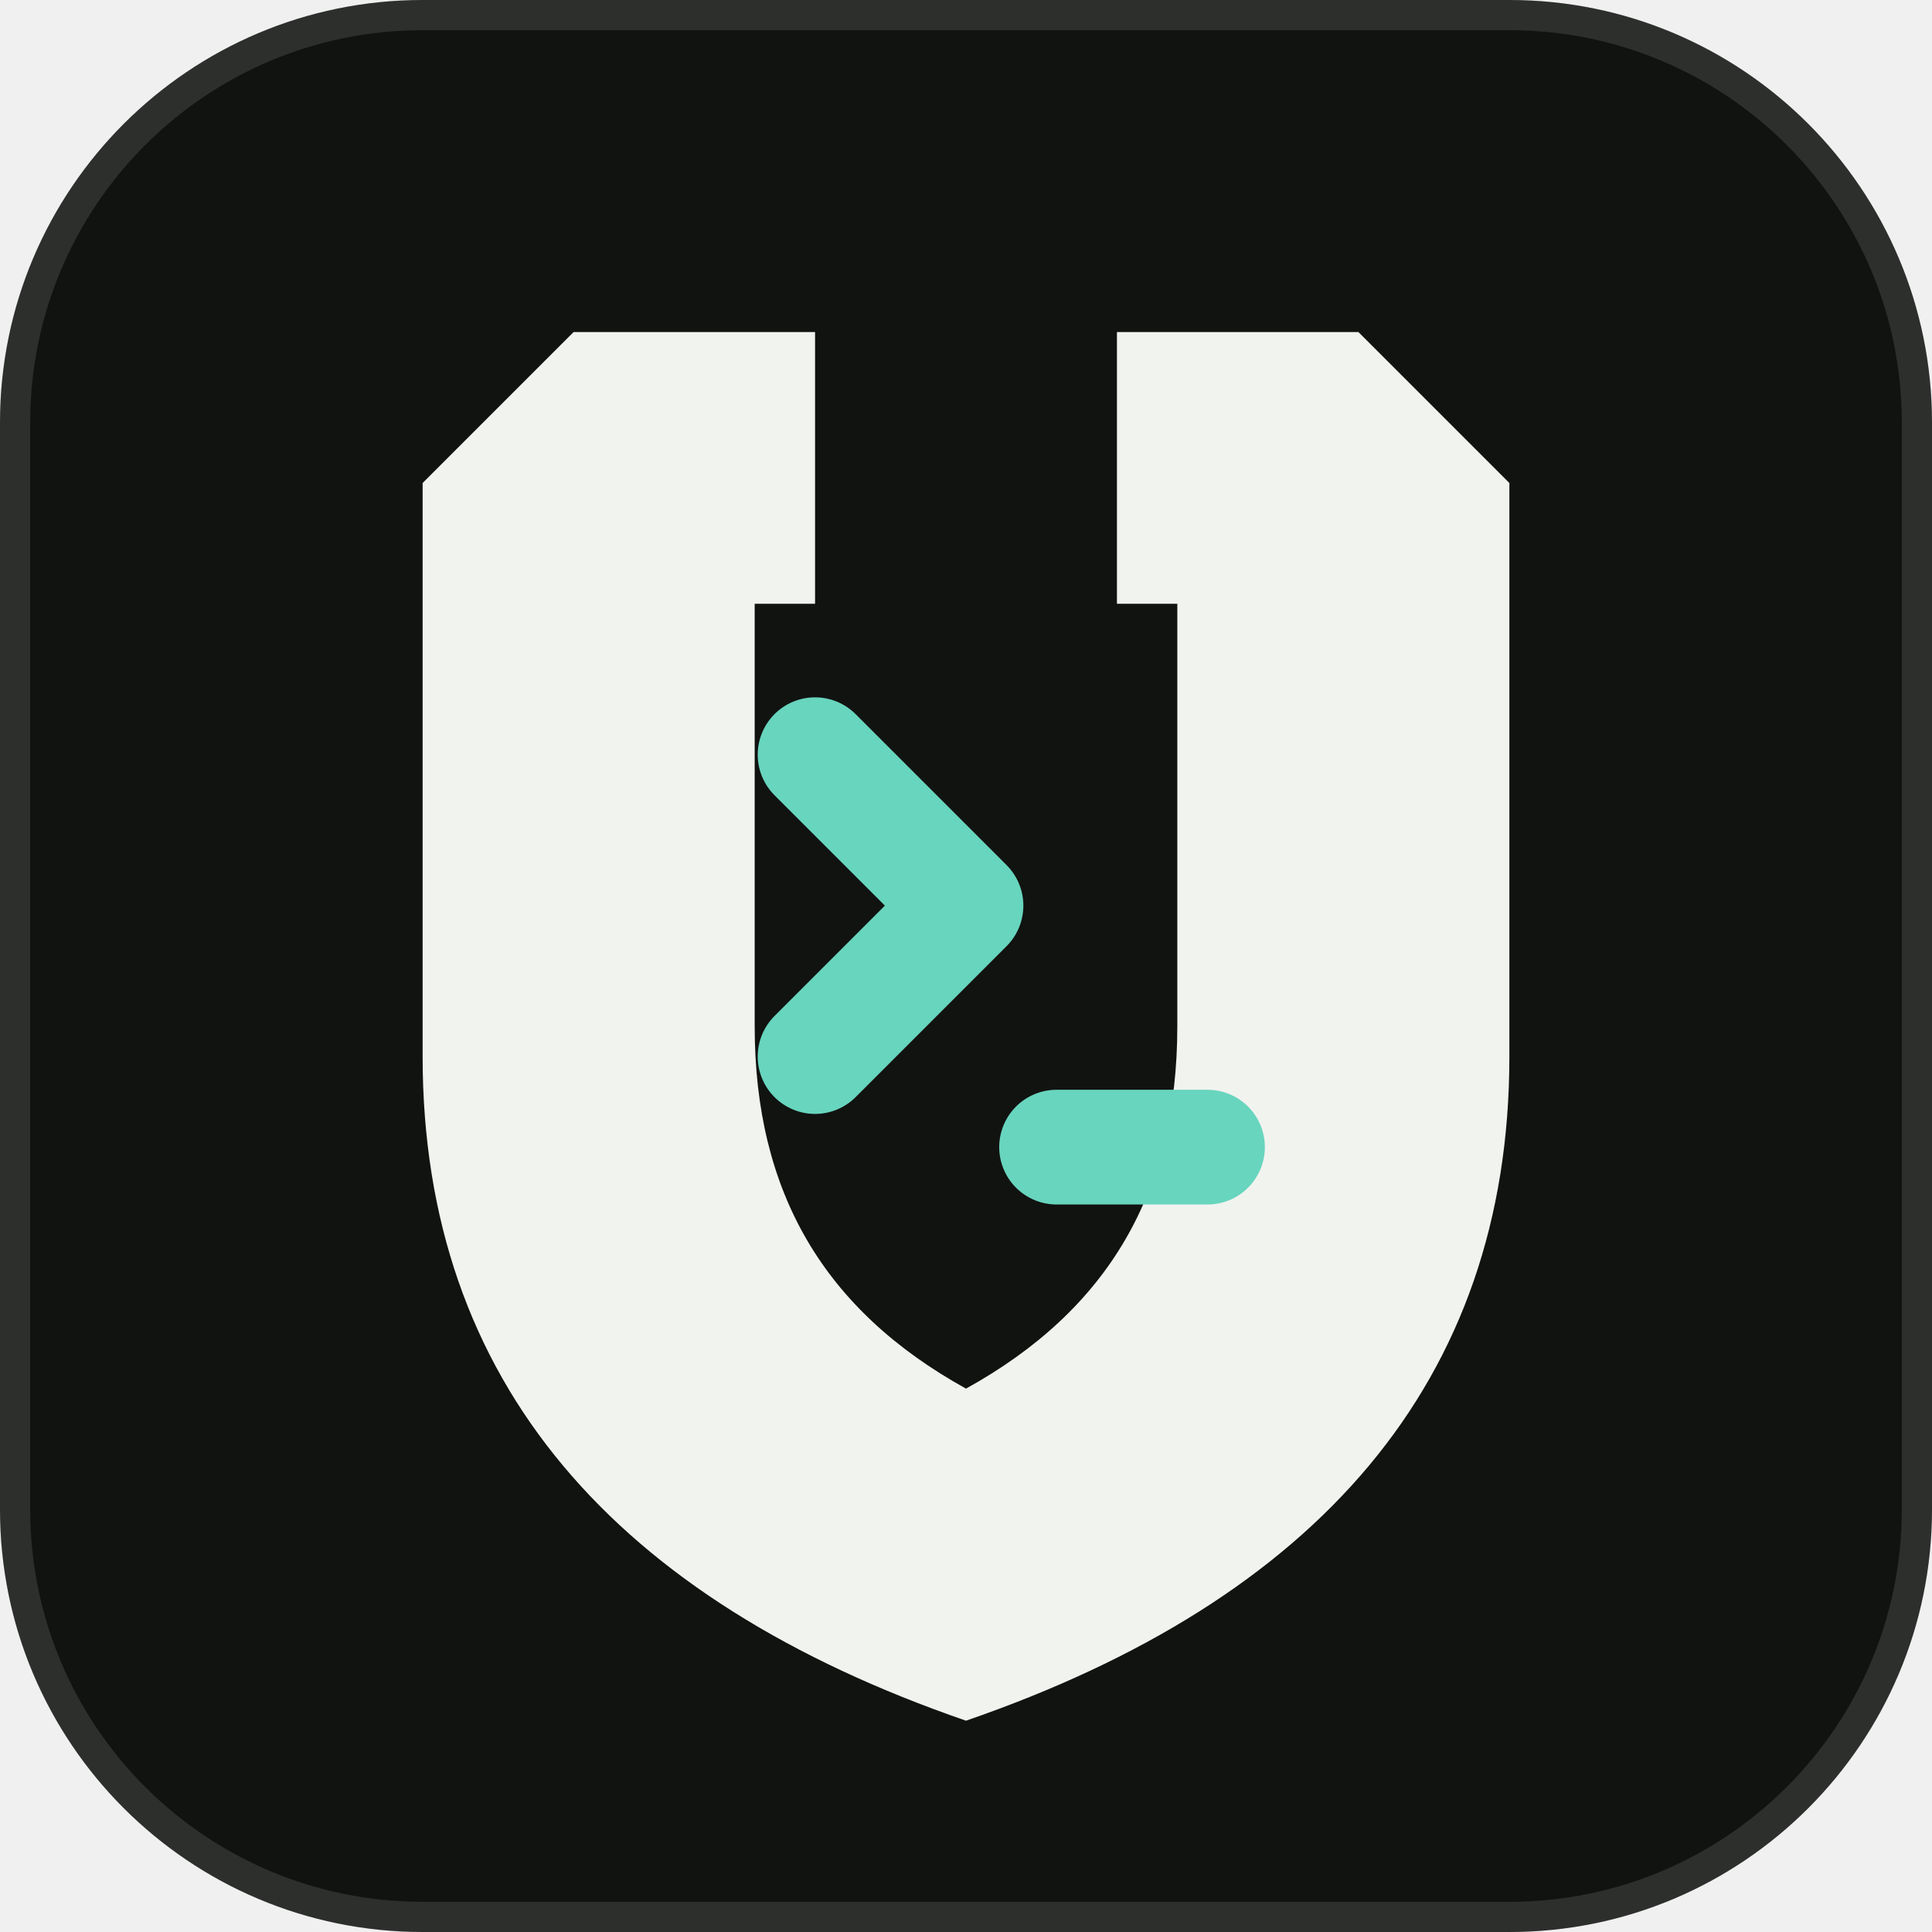
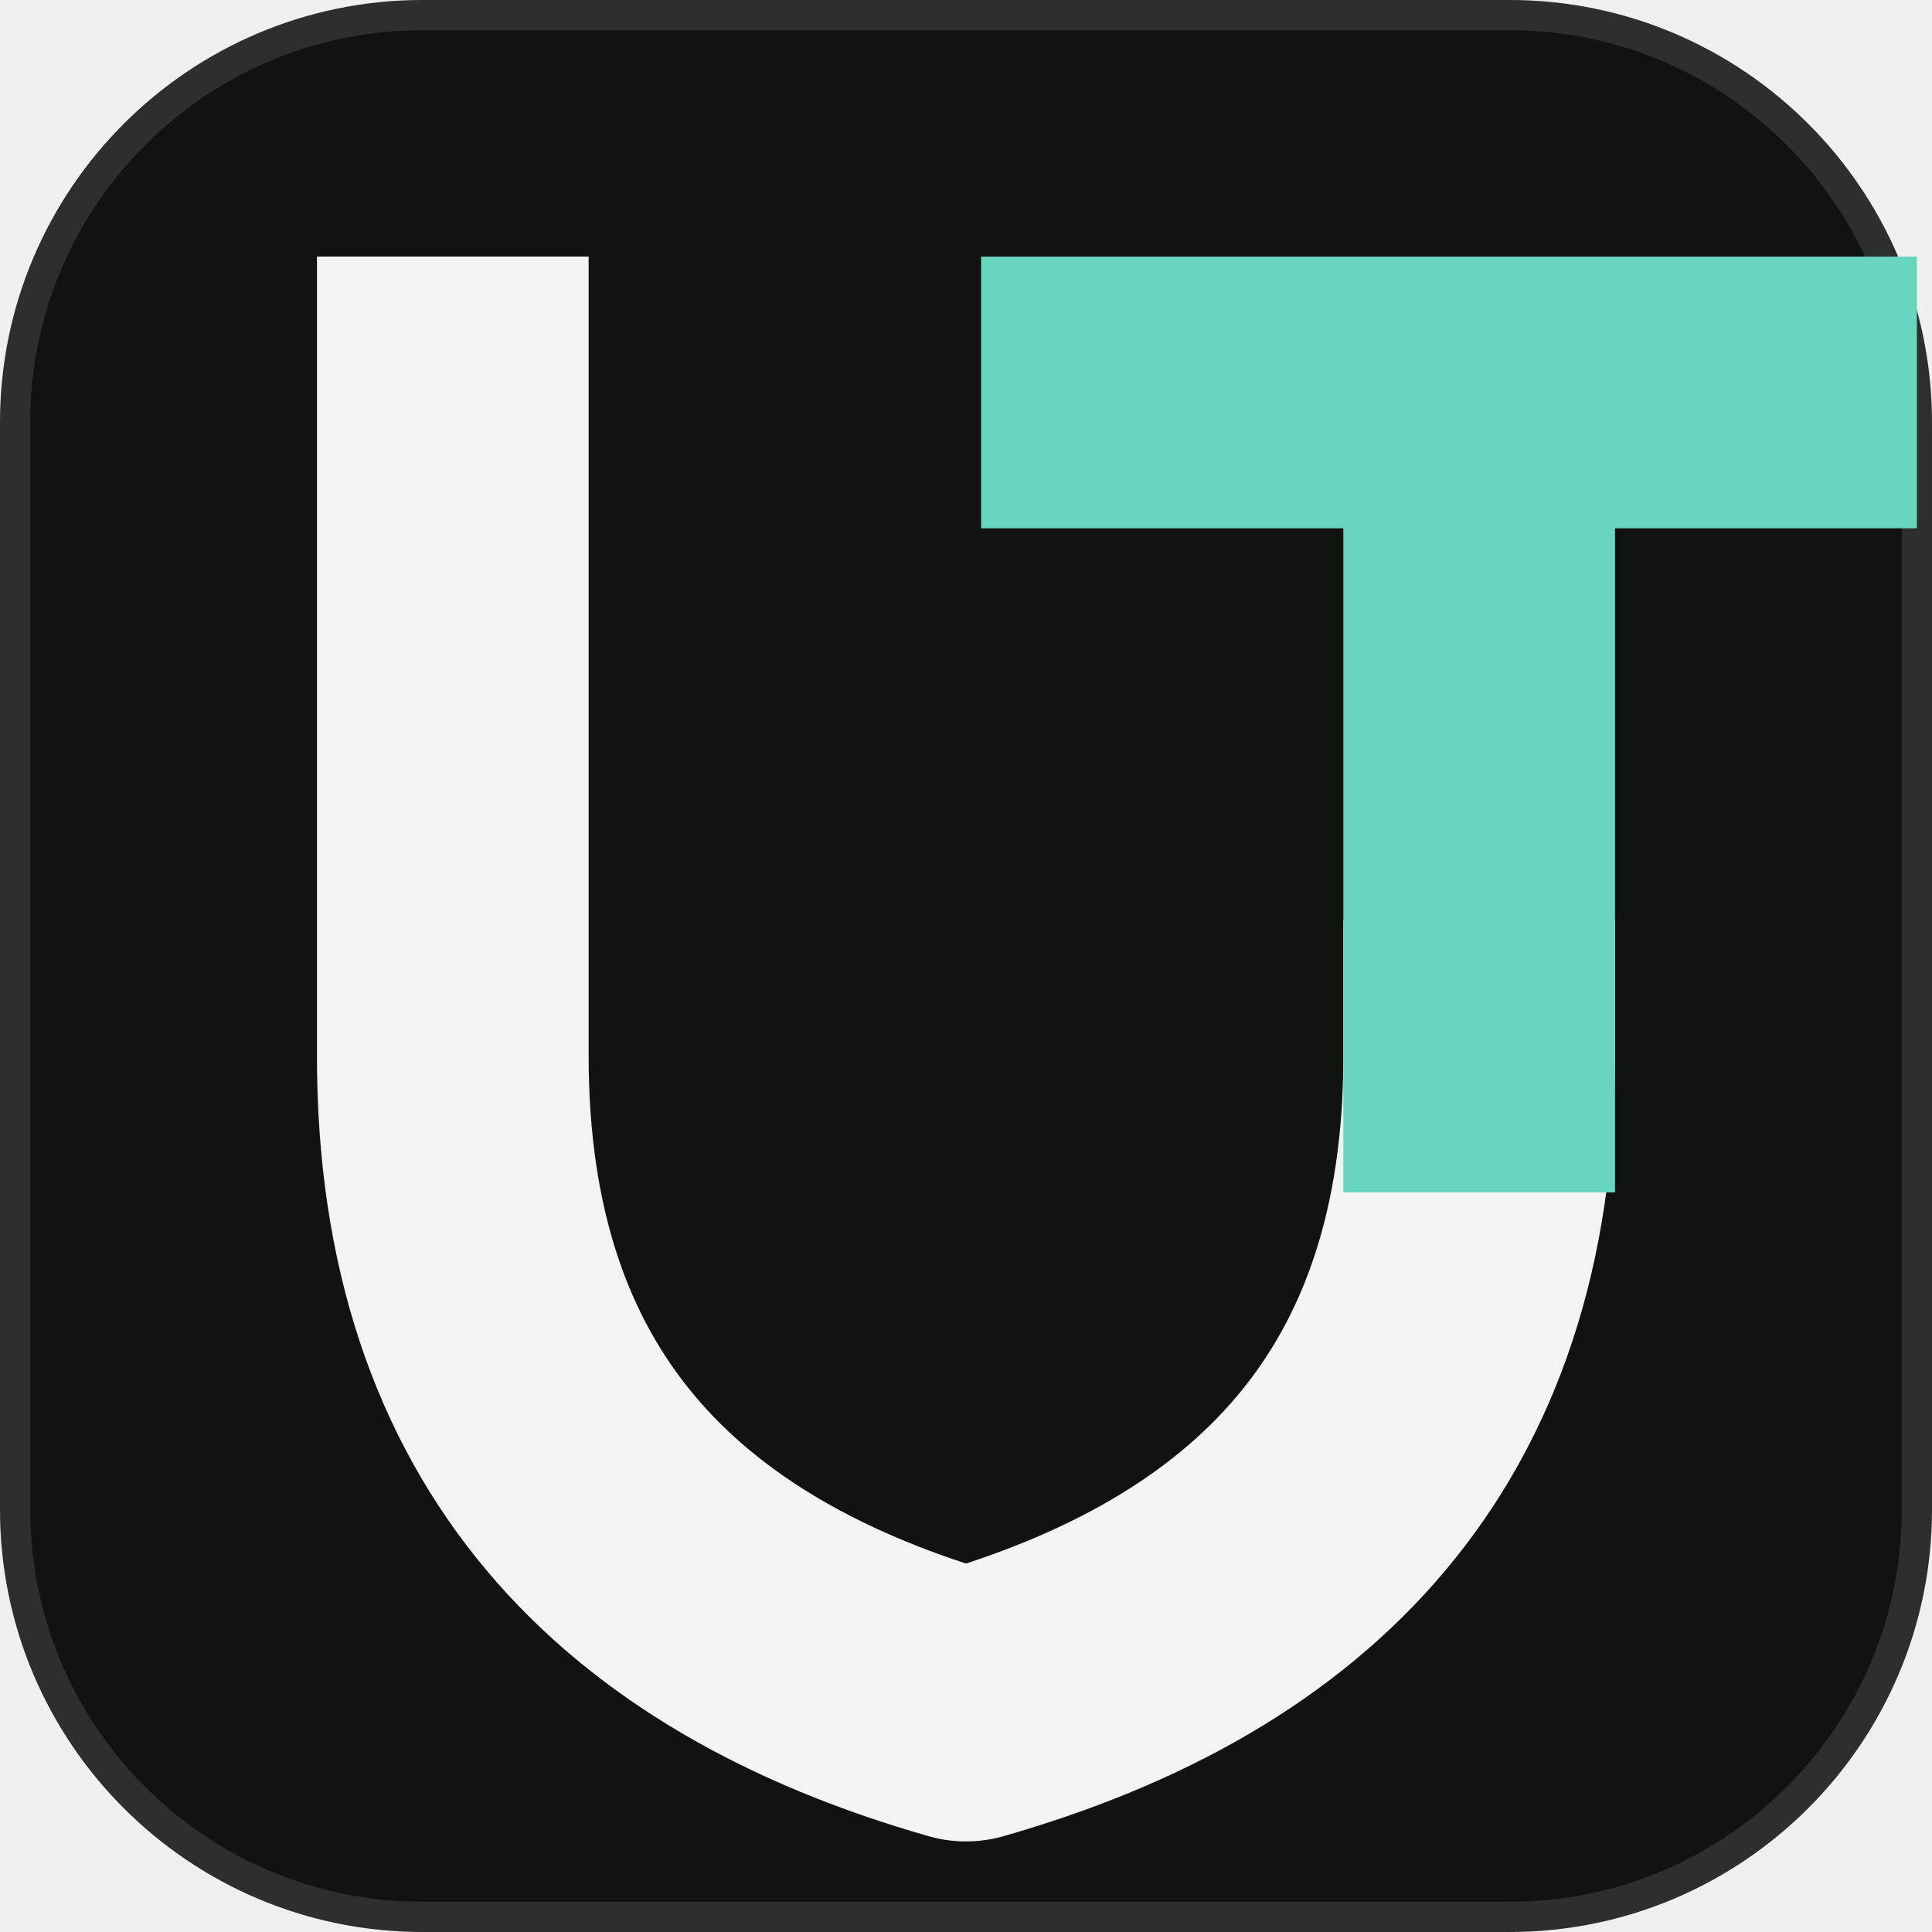
<svg xmlns="http://www.w3.org/2000/svg" viewBox="0 0 64 64">
-   <rect width="64" height="64" rx="14" fill="#111311" />
+   <rect width="64" height="64" rx="14" fill="#101310" />
  <rect x=".5" y=".5" width="63" height="63" rx="13.5" fill="none" stroke="#FFFFFF" stroke-opacity=".12" />
-   <path d="M14 16 19 11h8v23c0 4.7 1.7 7.5 5 9.5 3.3-2 5-4.8 5-9.5V11h8l5 5v19c0 10.8-6.4 18-18 22-11.6-4-18-11.2-18-22V16Z" fill="#F1F3EF" />
-   <path d="M25 20h14v14c0 5.5-2.3 9.4-7 12-4.7-2.6-7-6.5-7-12V20Z" fill="#111311" />
-   <path d="m27 25 5 5-5 5M35 38h5" fill="none" stroke="#68D5BE" stroke-width="3.8" stroke-linecap="round" stroke-linejoin="round" />
+   <path d="M15 13v22c0 12 6.5 18.5 17 21.5C42.5 53.5 49 47 49 35" fill="none" stroke="#F1F4F0" stroke-width="9" stroke-linecap="square" stroke-linejoin="round" />
+   <path d="M37 13h22M49 13v22" fill="none" stroke="#68D5BE" stroke-width="9" stroke-linecap="square" />
</svg>
